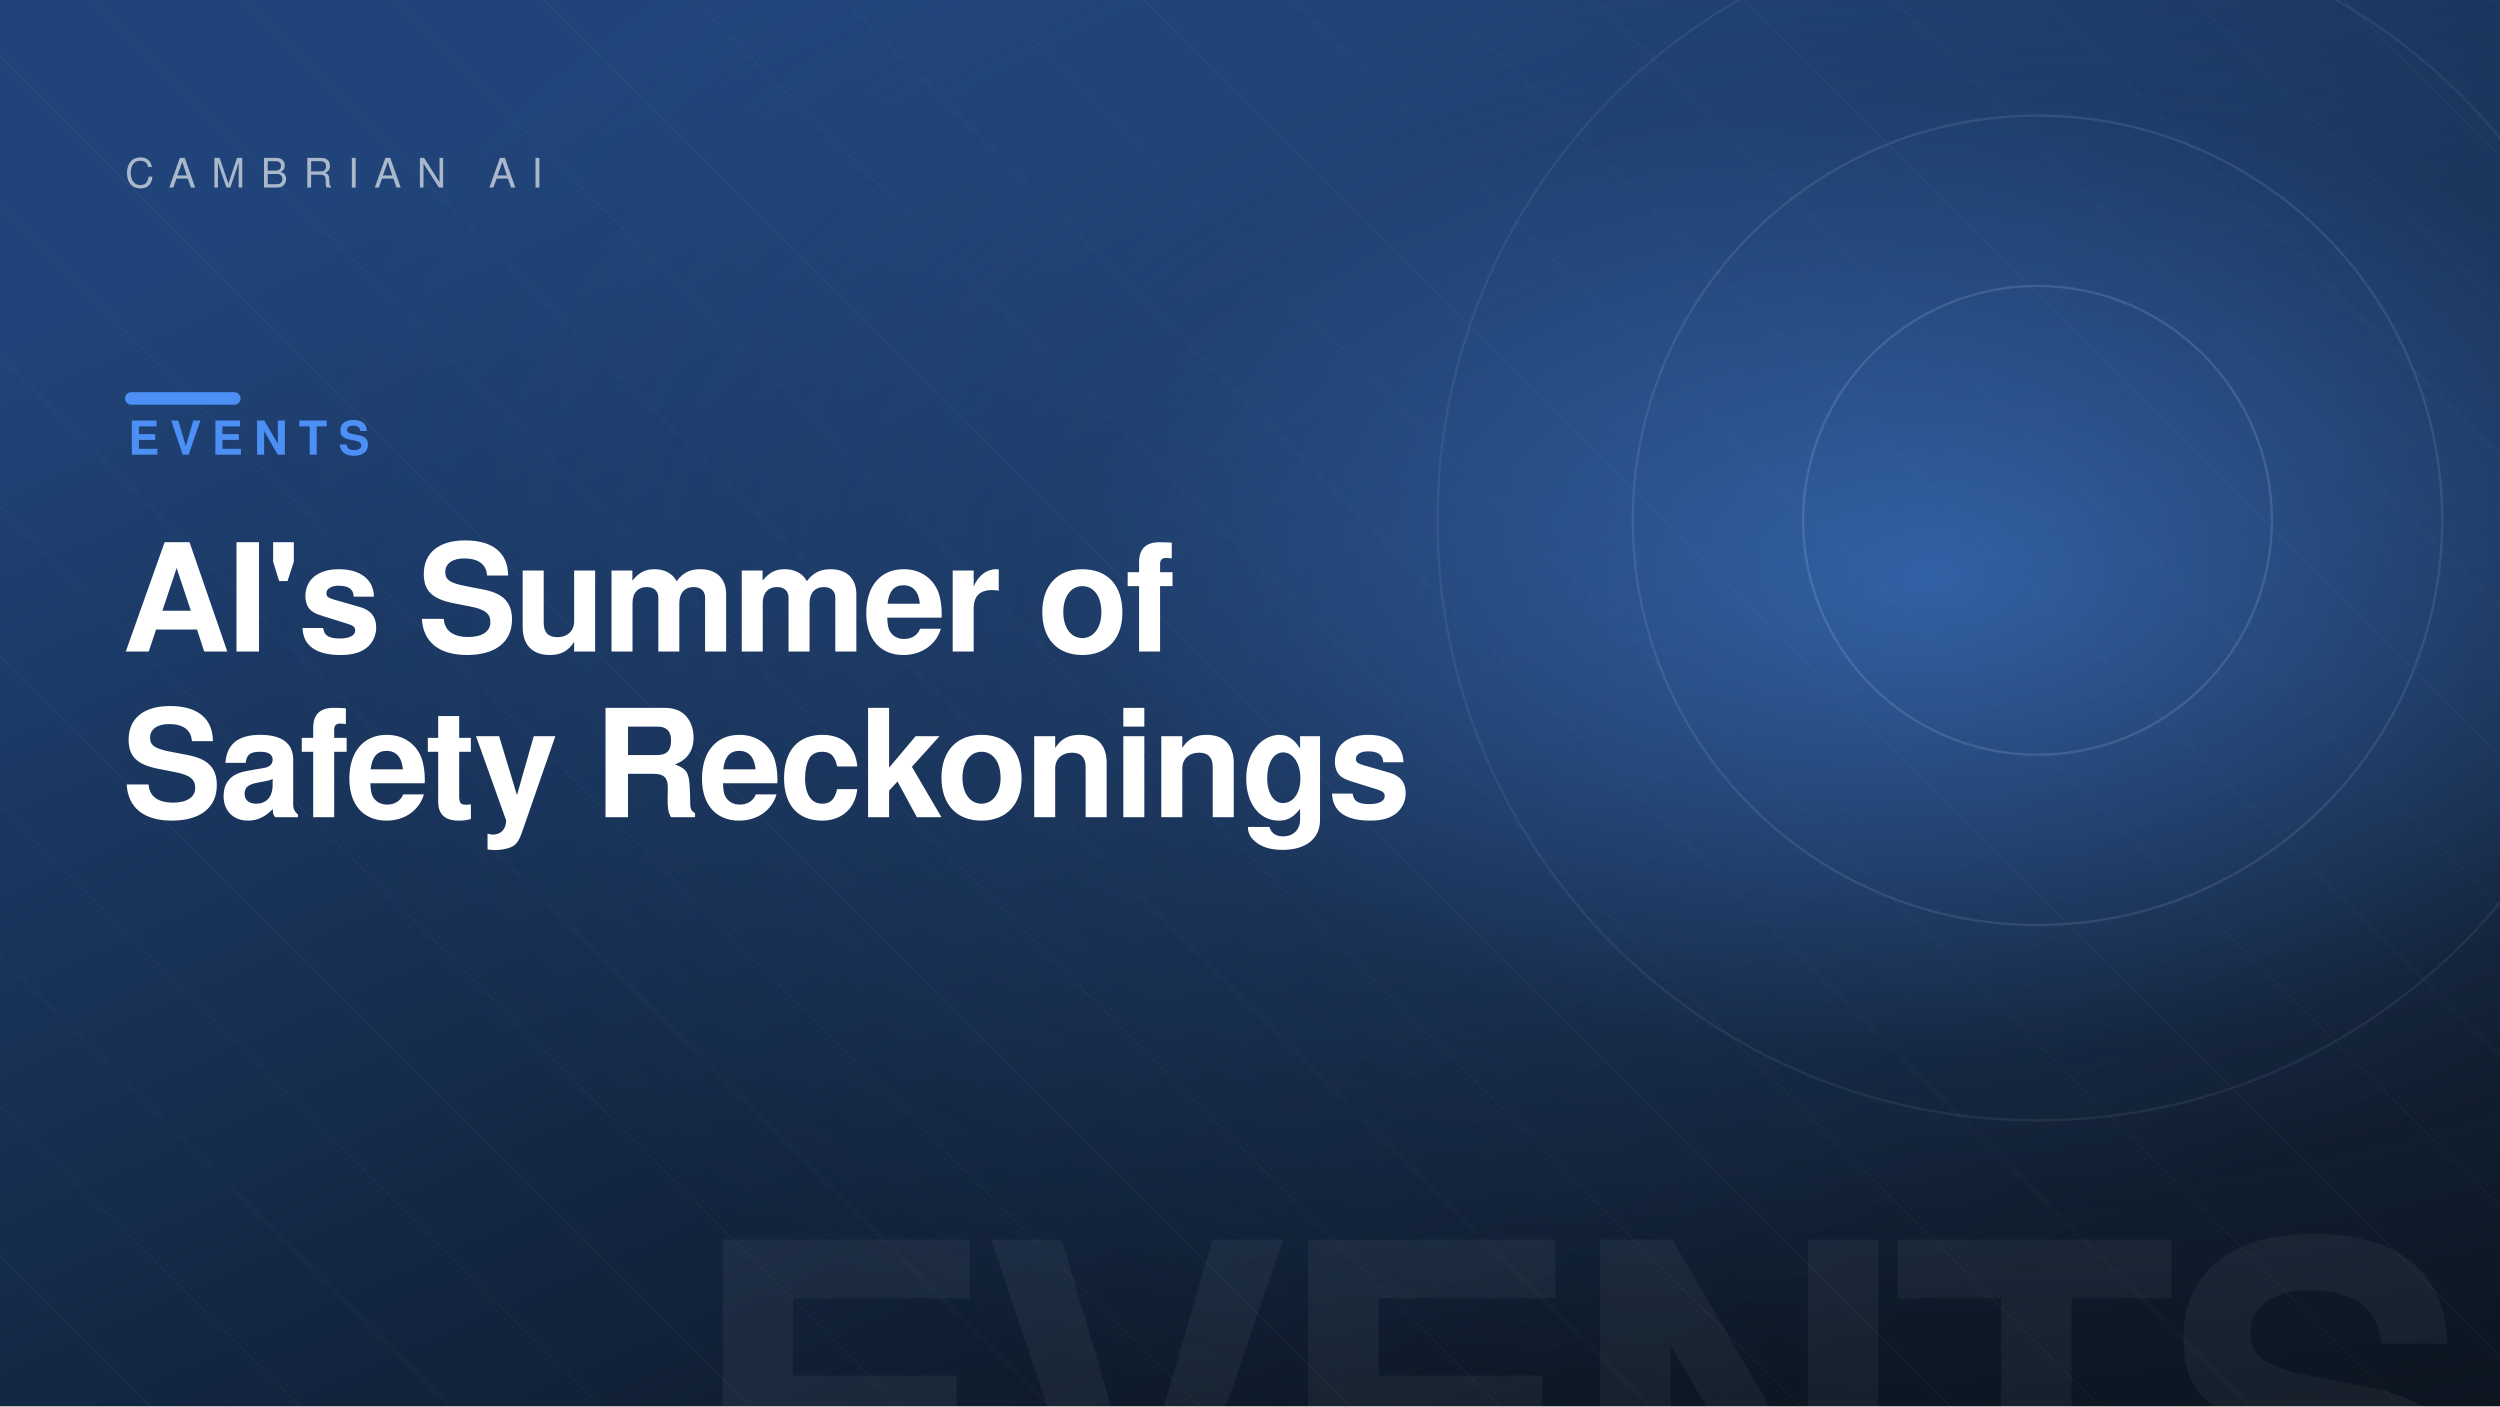
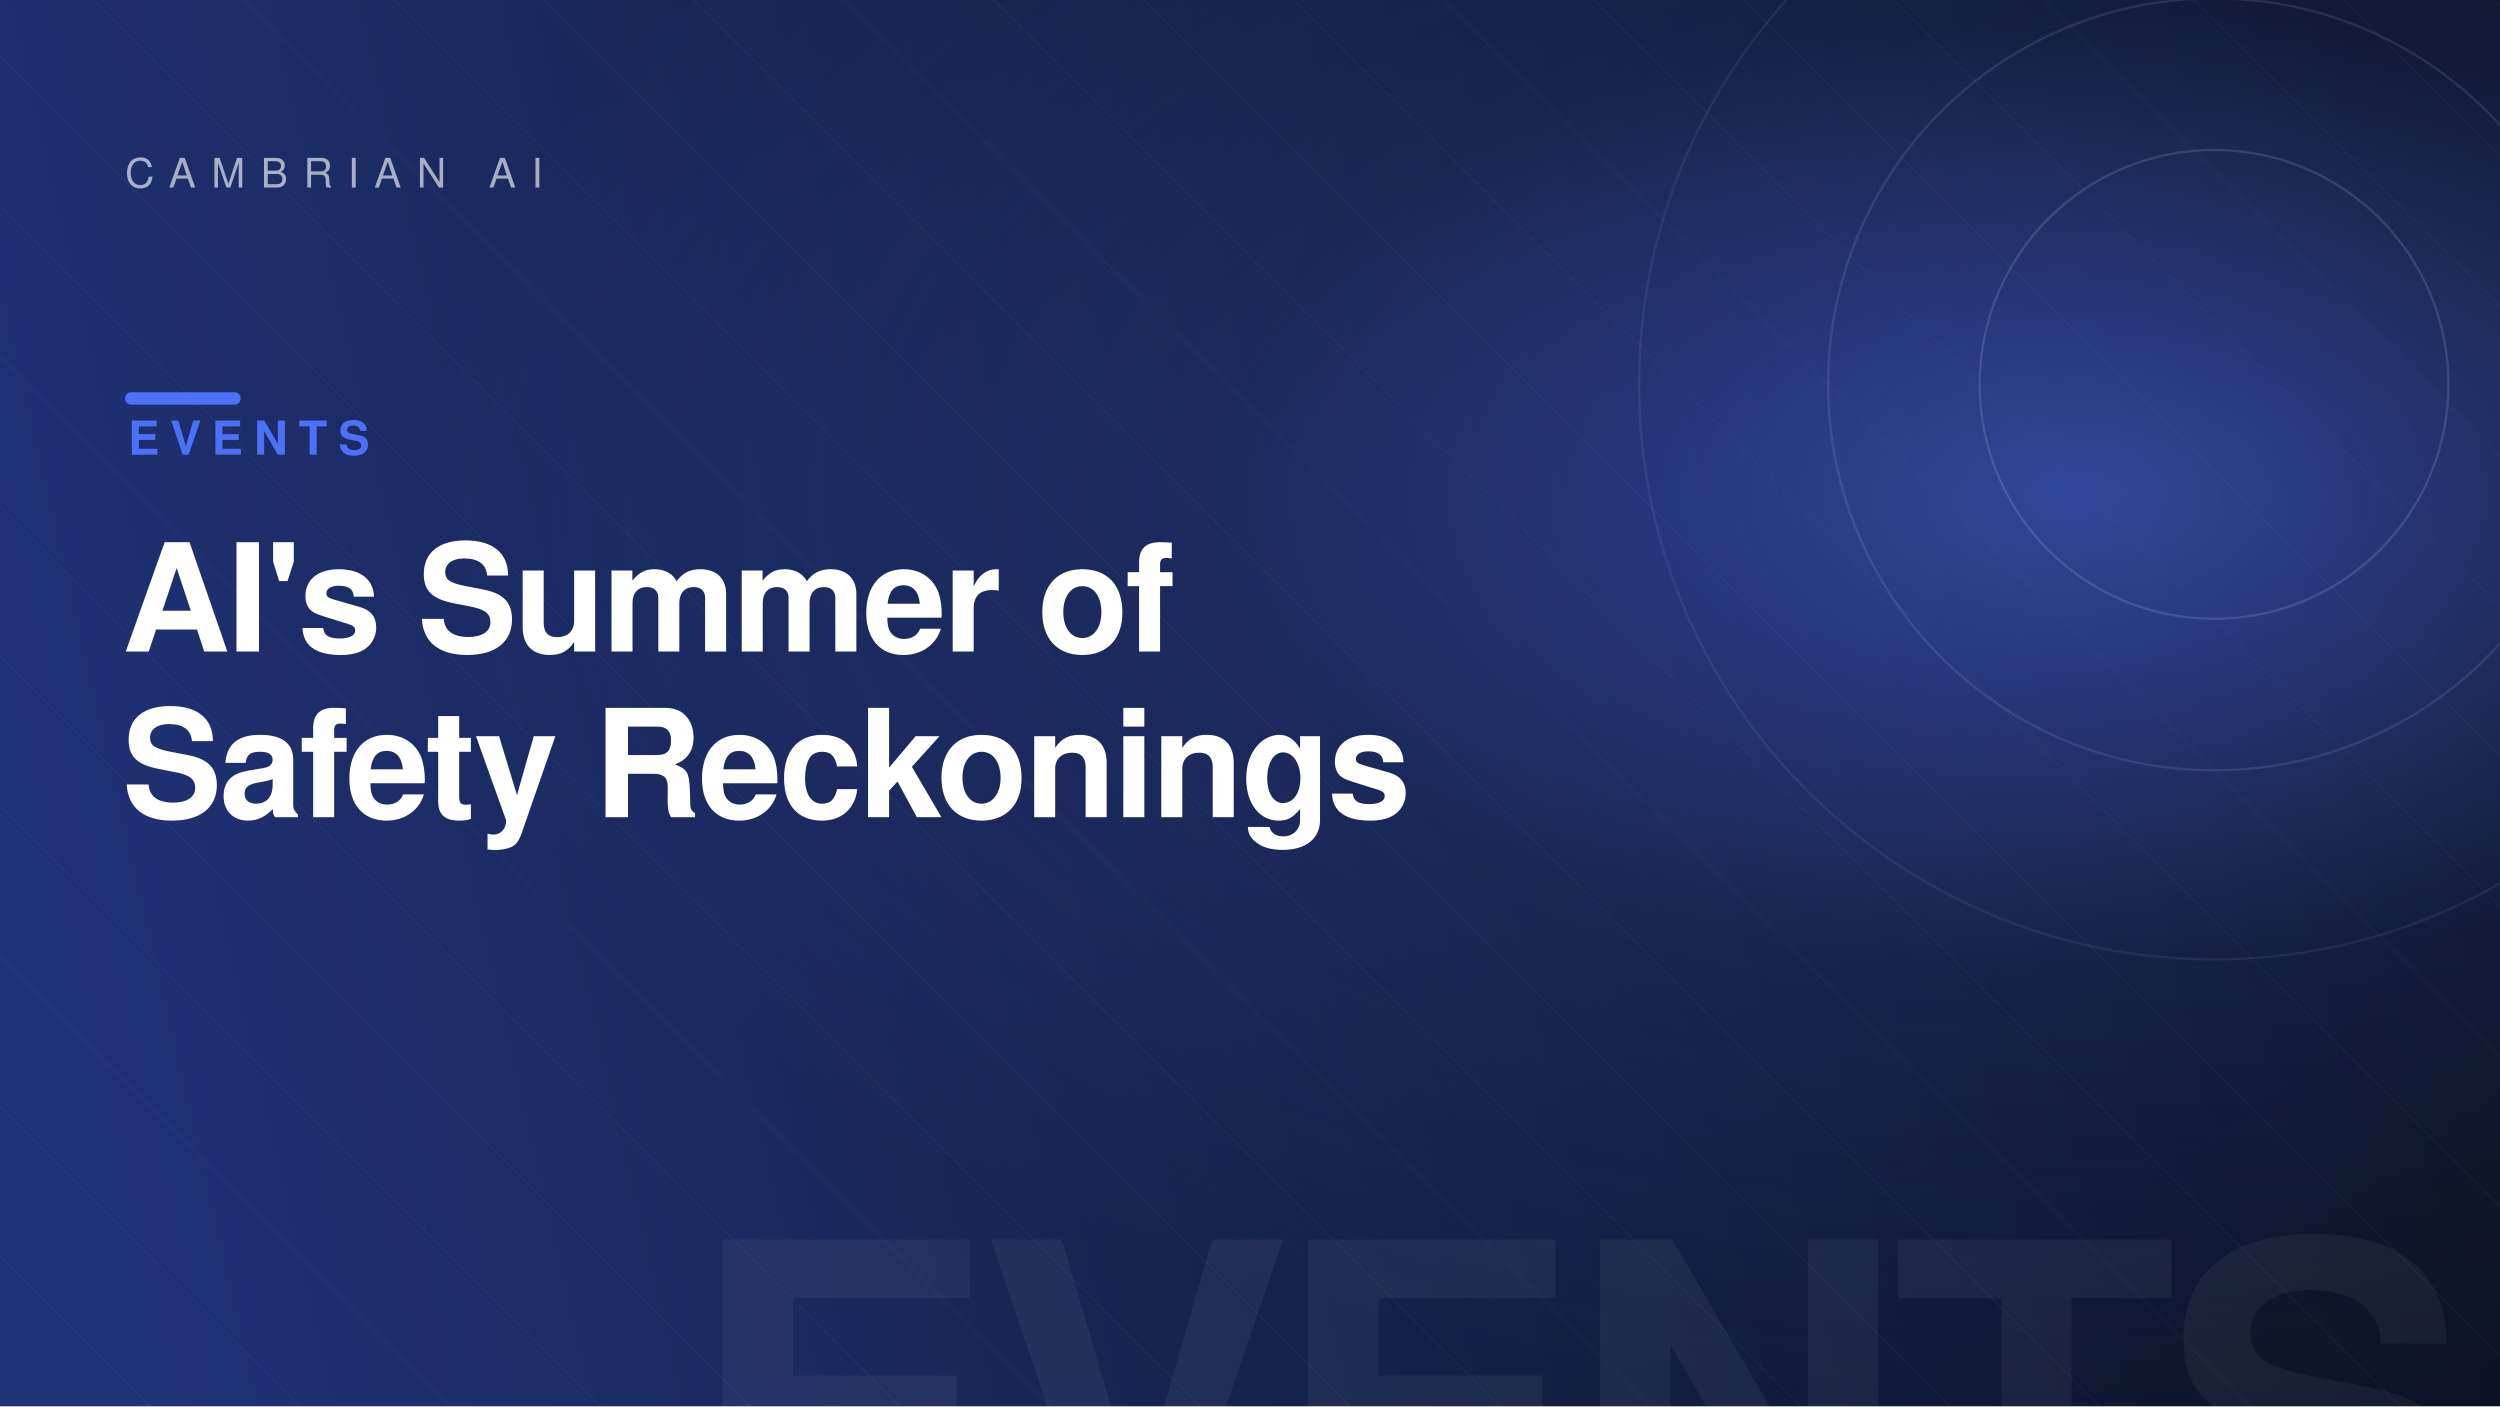
<svg xmlns="http://www.w3.org/2000/svg" width="1600" height="900" viewBox="0 0 1600 900" role="img" aria-label="AI's Summer of Safety Reckonings">
  <defs>
-     <linearGradient id="bg" gradientTransform="rotate(231 0.5 0.5)">
-       <stop offset="0" stop-color="hsl(216, 44%, 8%)" />
-       <stop offset="1" stop-color="hsl(216, 58%, 30%)" />
+     <linearGradient id="bg" gradientTransform="rotate(173 0.5 0.5)">
+       <stop offset="0" stop-color="hsl(227, 44%, 8%)" />
+       <stop offset="1" stop-color="hsl(227, 58%, 29%)" />
    </linearGradient>
-     <radialGradient id="glow" cx="77%" cy="41%" r="66%">
-       <stop offset="0" stop-color="hsl(216, 90%, 63%)" stop-opacity="0.55" />
-       <stop offset="52%" stop-color="hsl(216, 90%, 63%)" stop-opacity="0.12" />
-       <stop offset="100%" stop-color="hsl(216, 90%, 63%)" stop-opacity="0" />
+     <radialGradient id="glow" cx="83%" cy="35%" r="66%">
+       <stop offset="0" stop-color="hsl(227, 90%, 63%)" stop-opacity="0.55" />
+       <stop offset="52%" stop-color="hsl(227, 90%, 63%)" stop-opacity="0.12" />
+       <stop offset="100%" stop-color="hsl(227, 90%, 63%)" stop-opacity="0" />
    </radialGradient>
  </defs>
  <rect width="1600" height="900" fill="url(#bg)" />
  <g>
    <line x1="-900" y1="0" x2="0" y2="900" stroke="#ffffff" stroke-width="1" opacity="0.028" />
    <line x1="-804" y1="0" x2="96" y2="900" stroke="#ffffff" stroke-width="1" opacity="0.028" />
    <line x1="-708" y1="0" x2="192" y2="900" stroke="#ffffff" stroke-width="1" opacity="0.028" />
    <line x1="-612" y1="0" x2="288" y2="900" stroke="#ffffff" stroke-width="1" opacity="0.028" />
    <line x1="-516" y1="0" x2="384" y2="900" stroke="#ffffff" stroke-width="1" opacity="0.028" />
    <line x1="-420" y1="0" x2="480" y2="900" stroke="#ffffff" stroke-width="1" opacity="0.028" />
    <line x1="-324" y1="0" x2="576" y2="900" stroke="#ffffff" stroke-width="1" opacity="0.028" />
    <line x1="-228" y1="0" x2="672" y2="900" stroke="#ffffff" stroke-width="1" opacity="0.028" />
    <line x1="-132" y1="0" x2="768" y2="900" stroke="#ffffff" stroke-width="1" opacity="0.028" />
    <line x1="-36" y1="0" x2="864" y2="900" stroke="#ffffff" stroke-width="1" opacity="0.028" />
    <line x1="60" y1="0" x2="960" y2="900" stroke="#ffffff" stroke-width="1" opacity="0.028" />
    <line x1="156" y1="0" x2="1056" y2="900" stroke="#ffffff" stroke-width="1" opacity="0.028" />
    <line x1="252" y1="0" x2="1152" y2="900" stroke="#ffffff" stroke-width="1" opacity="0.028" />
    <line x1="348" y1="0" x2="1248" y2="900" stroke="#ffffff" stroke-width="1" opacity="0.028" />
    <line x1="444" y1="0" x2="1344" y2="900" stroke="#ffffff" stroke-width="1" opacity="0.028" />
    <line x1="540" y1="0" x2="1440" y2="900" stroke="#ffffff" stroke-width="1" opacity="0.028" />
    <line x1="636" y1="0" x2="1536" y2="900" stroke="#ffffff" stroke-width="1" opacity="0.028" />
    <line x1="732" y1="0" x2="1632" y2="900" stroke="#ffffff" stroke-width="1" opacity="0.028" />
    <line x1="828" y1="0" x2="1728" y2="900" stroke="#ffffff" stroke-width="1" opacity="0.028" />
    <line x1="924" y1="0" x2="1824" y2="900" stroke="#ffffff" stroke-width="1" opacity="0.028" />
    <line x1="1020" y1="0" x2="1920" y2="900" stroke="#ffffff" stroke-width="1" opacity="0.028" />
    <line x1="1116" y1="0" x2="2016" y2="900" stroke="#ffffff" stroke-width="1" opacity="0.028" />
    <line x1="1212" y1="0" x2="2112" y2="900" stroke="#ffffff" stroke-width="1" opacity="0.028" />
    <line x1="1308" y1="0" x2="2208" y2="900" stroke="#ffffff" stroke-width="1" opacity="0.028" />
    <line x1="1404" y1="0" x2="2304" y2="900" stroke="#ffffff" stroke-width="1" opacity="0.028" />
    <line x1="1500" y1="0" x2="2400" y2="900" stroke="#ffffff" stroke-width="1" opacity="0.028" />
    <line x1="1596" y1="0" x2="2496" y2="900" stroke="#ffffff" stroke-width="1" opacity="0.028" />
  </g>
  <text x="1584" y="1012" text-anchor="end" font-family="Helvetica, Arial, sans-serif" font-size="300" font-weight="800" letter-spacing="-10" fill="#ffffff" opacity="0.05">EVENTS</text>
  <rect width="1600" height="900" fill="url(#glow)" />
  <g>
-     <circle cx="1304" cy="333" r="150" fill="none" stroke="hsl(216, 55%, 86%)" stroke-width="1.5" opacity="0.16" />
-     <circle cx="1304" cy="333" r="259" fill="none" stroke="hsl(216, 55%, 86%)" stroke-width="1.5" opacity="0.12" />
-     <circle cx="1304" cy="333" r="384" fill="none" stroke="hsl(216, 55%, 86%)" stroke-width="1.5" opacity="0.08" />
+     <circle cx="1417" cy="246" r="150" fill="none" stroke="hsl(227, 55%, 86%)" stroke-width="1.5" opacity="0.16" />
+     <circle cx="1417" cy="246" r="247" fill="none" stroke="hsl(227, 55%, 86%)" stroke-width="1.5" opacity="0.12" />
+     <circle cx="1417" cy="246" r="368" fill="none" stroke="hsl(227, 55%, 86%)" stroke-width="1.5" opacity="0.08" />
  </g>
  <text x="80" y="120" font-family="Helvetica, Arial, sans-serif" font-size="26" letter-spacing="10" fill="#ffffff" opacity="0.62">CAMBRIAN AI</text>
-   <rect x="80" y="251" width="74" height="8" rx="4" fill="hsl(216, 90%, 63%)" />
-   <text x="82" y="291" font-family="Helvetica, Arial, sans-serif" font-size="30" font-weight="700" letter-spacing="7" fill="hsl(216, 90%, 63%)">EVENTS</text>
+   <rect x="80" y="251" width="74" height="8" rx="4" fill="hsl(227, 90%, 63%)" />
+   <text x="82" y="291" font-family="Helvetica, Arial, sans-serif" font-size="30" font-weight="700" letter-spacing="7" fill="hsl(227, 90%, 63%)">EVENTS</text>
  <text x="78" y="417" font-family="Helvetica, Arial, sans-serif" font-size="96" font-weight="700" letter-spacing="-2" fill="#ffffff">AI's Summer of</text>
  <text x="78" y="523" font-family="Helvetica, Arial, sans-serif" font-size="96" font-weight="700" letter-spacing="-2" fill="#ffffff">Safety Reckonings</text>
</svg>
